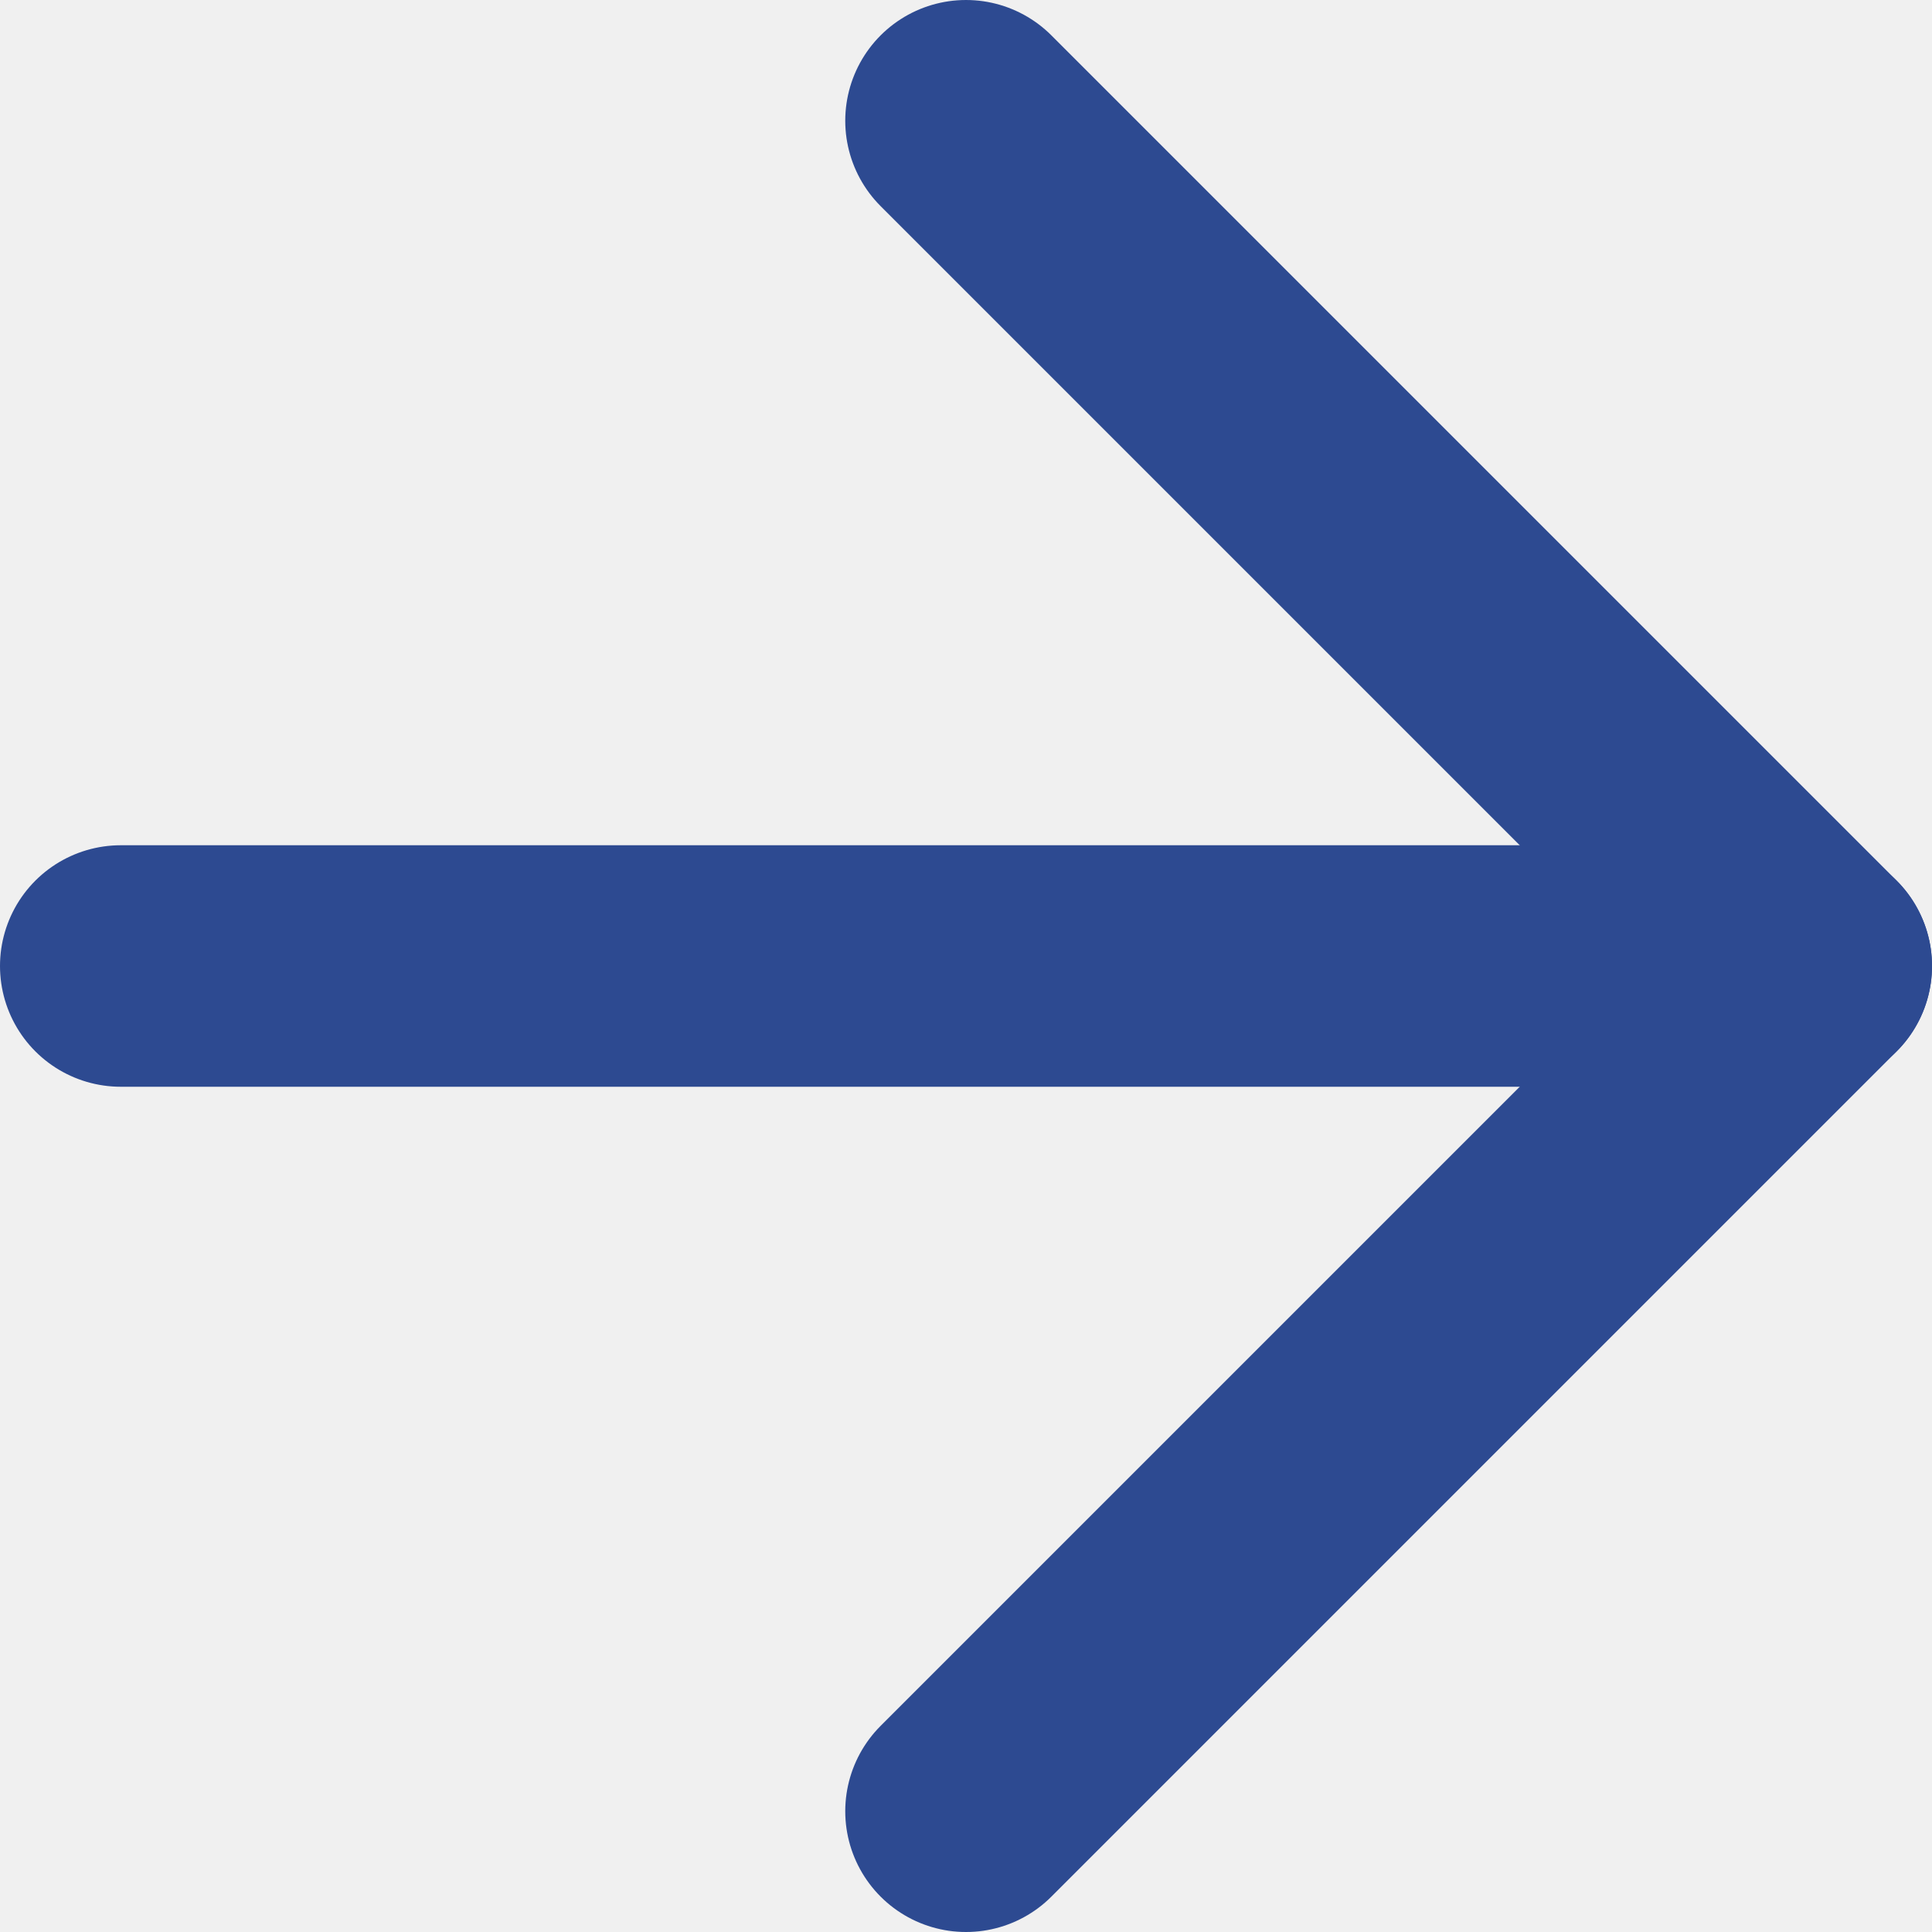
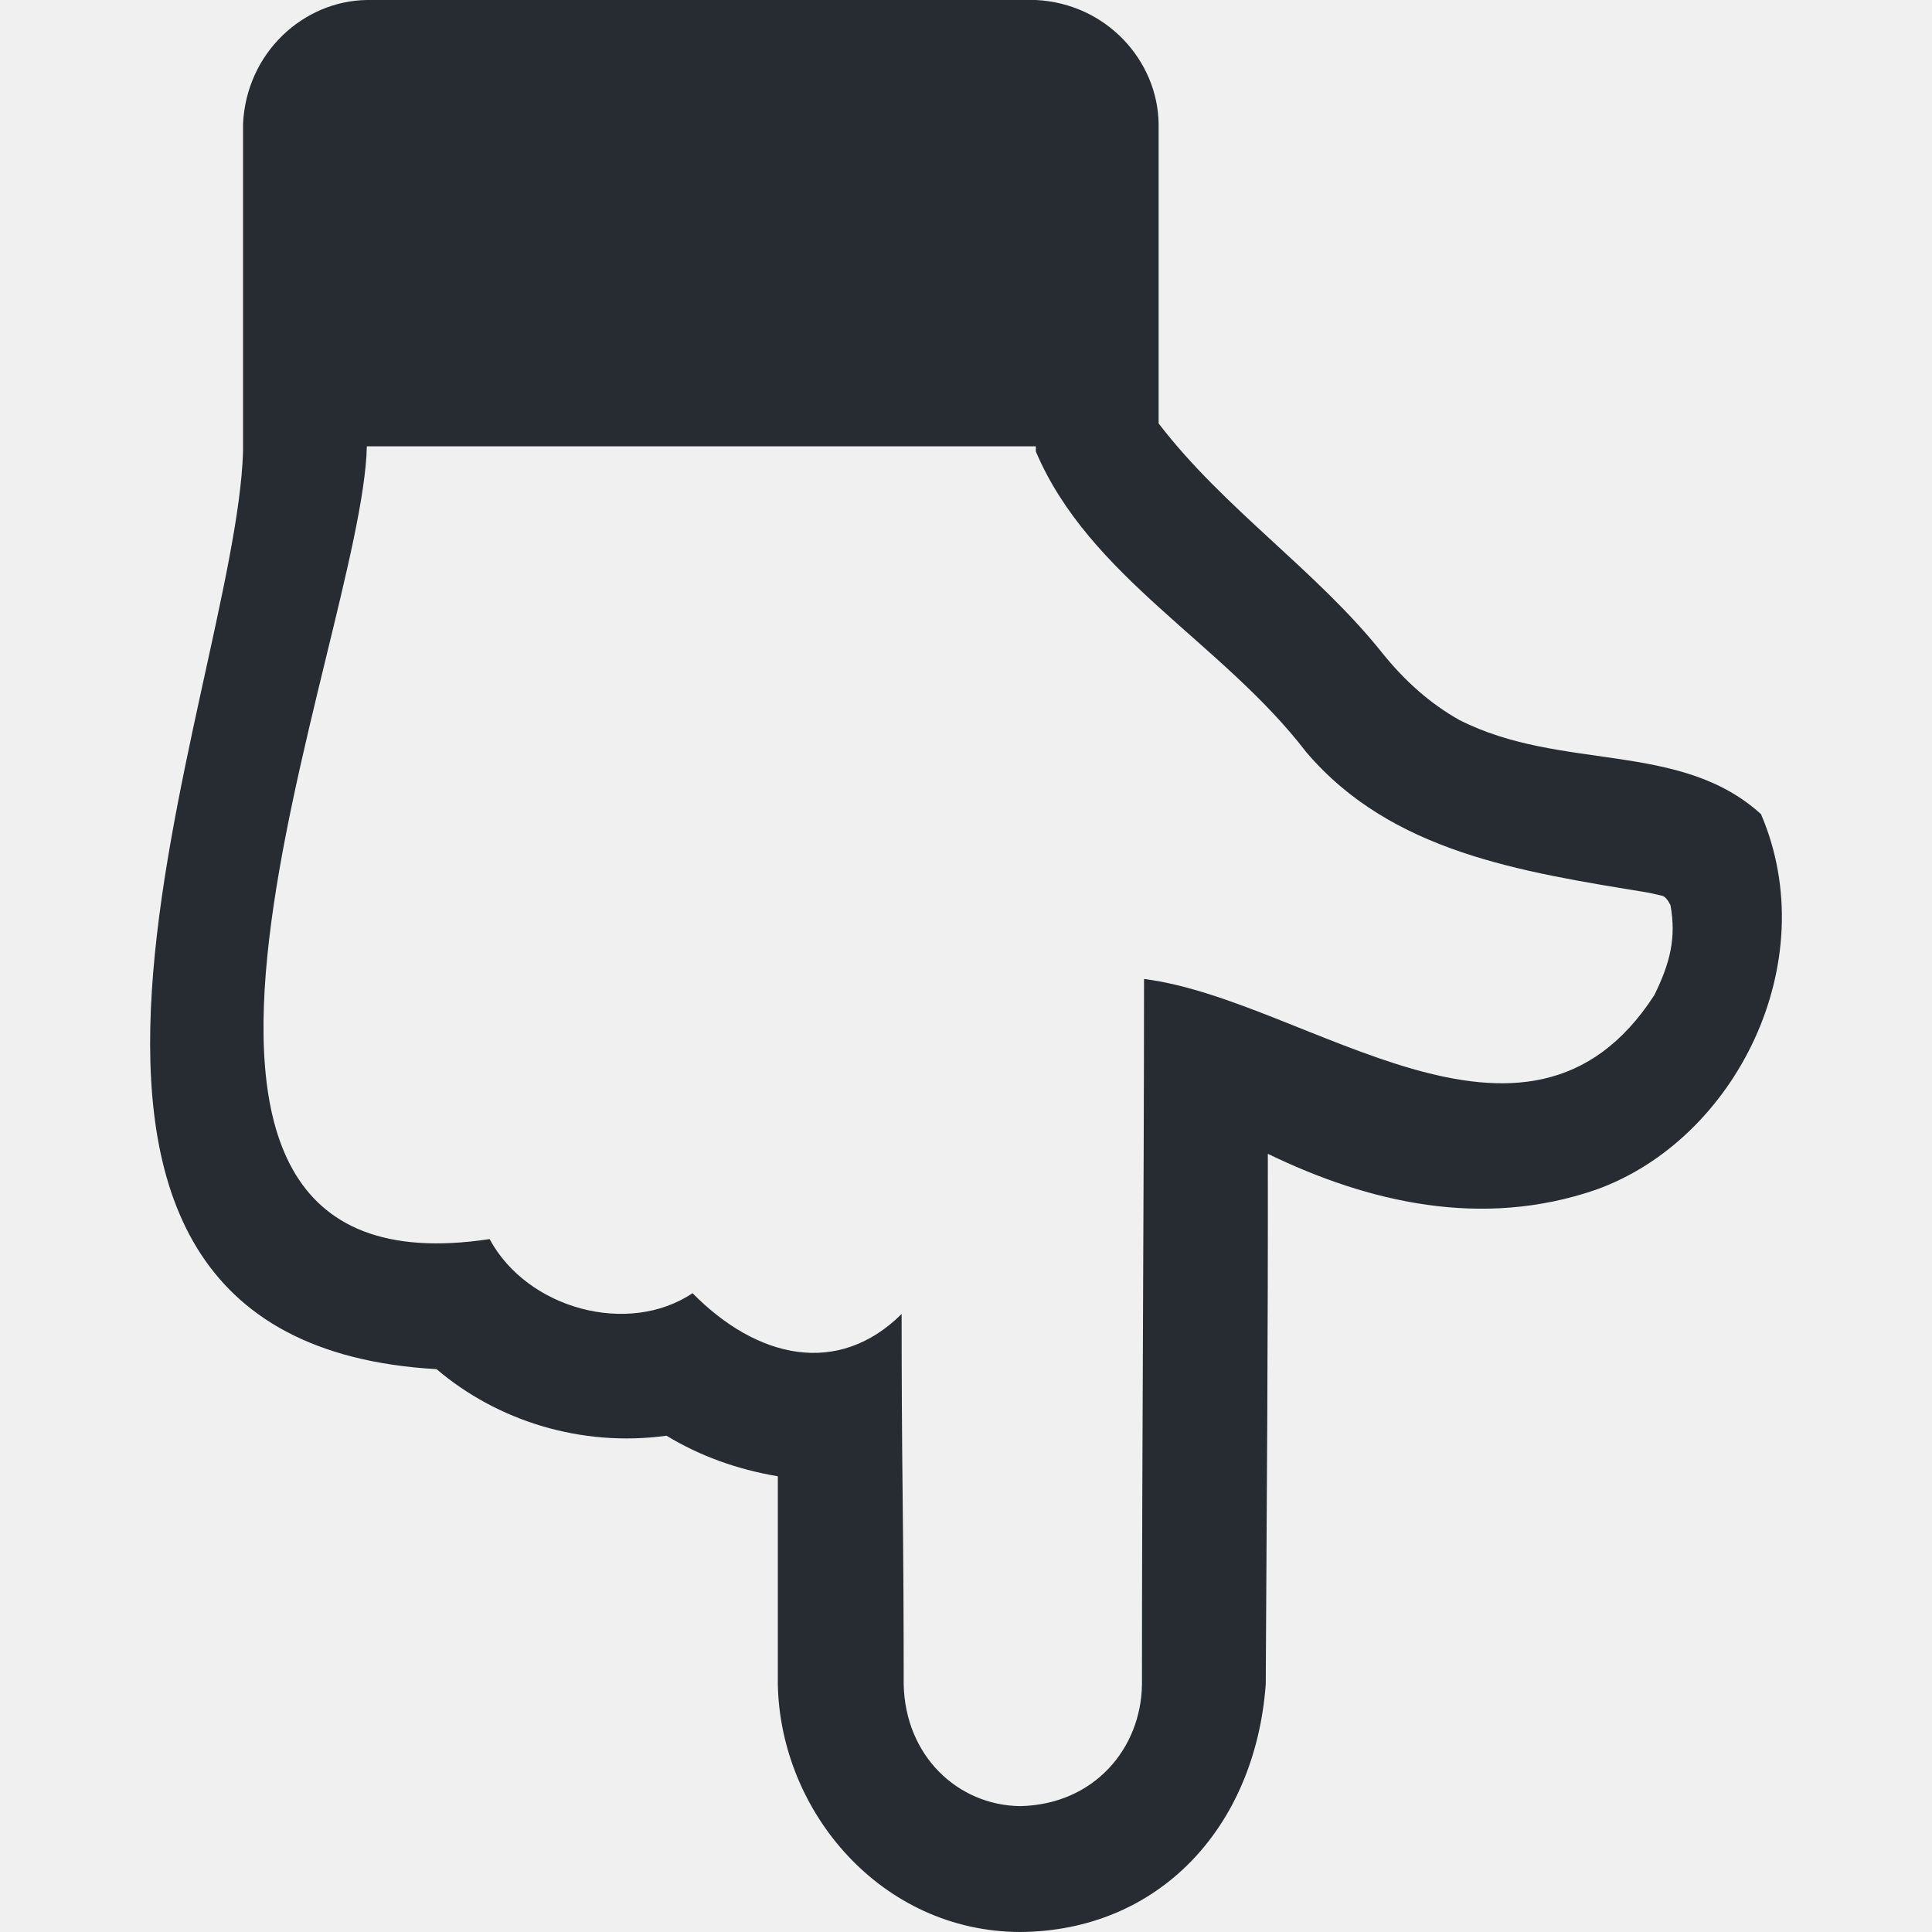
- <svg xmlns="http://www.w3.org/2000/svg" width="16" height="16" viewBox="0 0 16 16" fill="none">
-   <path d="M1 8H15" stroke="#2D4A91" stroke-width="2" stroke-linecap="round" stroke-linejoin="round" />
-   <path d="M8 1L15 8L8 15" stroke="#2D4A91" stroke-width="2" stroke-linecap="round" stroke-linejoin="round" />
+ <svg xmlns="http://www.w3.org/2000/svg" width="40" height="40" viewBox="0 0 40 40" fill="none">
+   <g clip-path="url(#clip0)">
+     <path d="M7.595 0H21.446C22.912 0.073 23.97 1.26 23.988 2.563V8.767C25.349 10.54 27.239 11.797 28.608 13.506C29.089 14.109 29.624 14.575 30.213 14.906C32.322 15.979 34.778 15.329 36.459 16.855C37.775 19.922 35.934 23.596 33.045 24.631C30.686 25.445 28.333 24.899 26.249 23.888C26.255 27.55 26.226 31.212 26.206 34.873C25.983 37.855 23.976 39.98 21.123 40C18.247 39.992 16.155 37.513 16.104 34.873V30.565C15.257 30.422 14.488 30.142 13.799 29.725C12.027 29.967 10.291 29.414 9.039 28.347C-1.186 27.761 4.88 14.365 5.032 9.348V2.563C5.102 1.087 6.285 0.018 7.595 0ZM7.595 9.241C7.509 13.255 1.44 26.971 10.137 25.654C10.919 27.106 13.013 27.664 14.338 26.774C15.671 28.127 17.346 28.512 18.667 27.205C18.667 28.498 18.674 29.776 18.689 31.039C18.703 32.303 18.71 33.581 18.71 34.873C18.741 36.352 19.826 37.377 21.123 37.394C22.655 37.36 23.627 36.197 23.643 34.873C23.643 29.861 23.685 24.919 23.686 20.269C27.045 20.688 31.605 24.695 34.251 20.603C34.573 19.948 34.71 19.424 34.585 18.74C34.528 18.625 34.47 18.56 34.413 18.546C34.355 18.532 34.262 18.51 34.133 18.482C31.471 18.047 28.808 17.641 27.046 15.574C25.301 13.298 22.555 11.956 21.446 9.348V9.241L7.595 9.241Z" fill="#272B32" />
+   </g>
+   <defs>
+     <clipPath id="clip0">
+       <rect width="40" height="40" fill="white" />
+     </clipPath>
+   </defs>
</svg>
